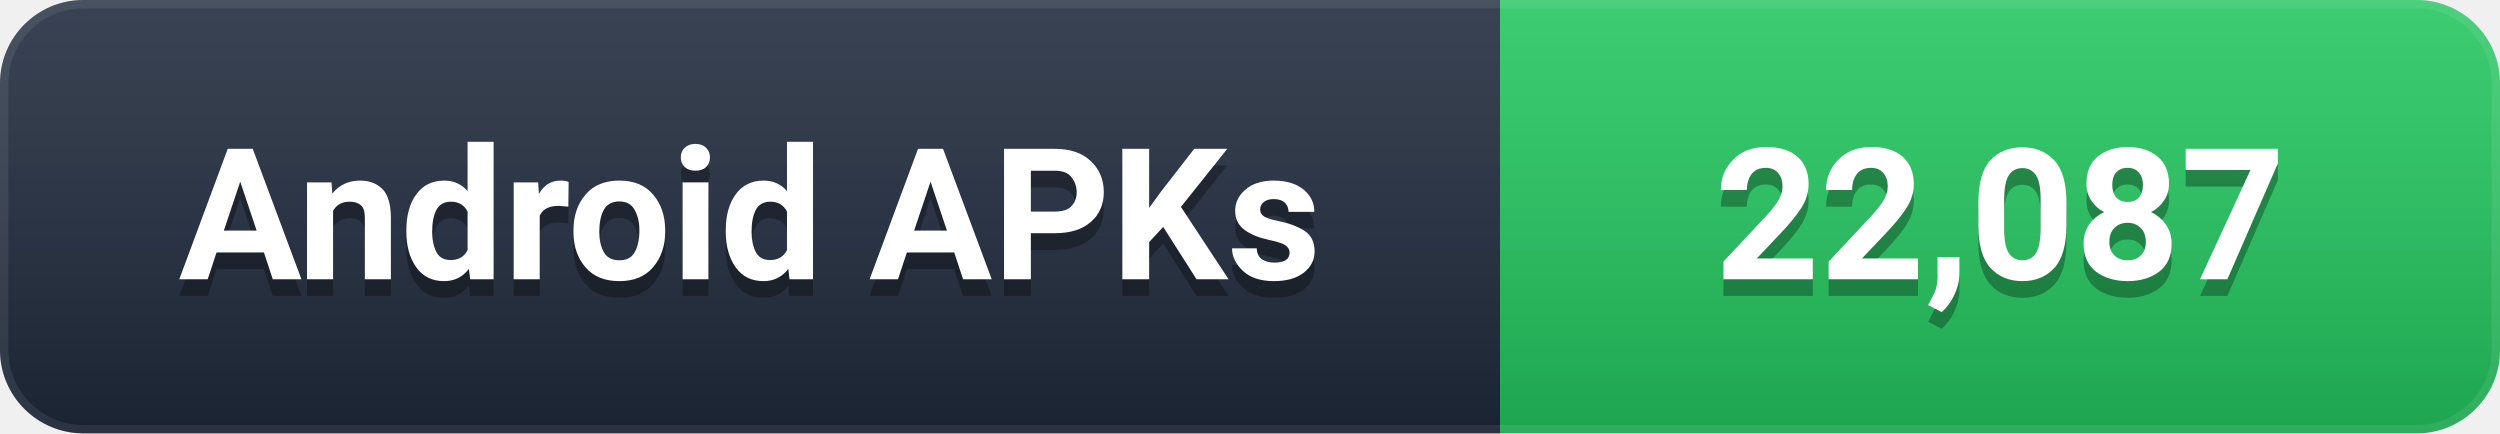
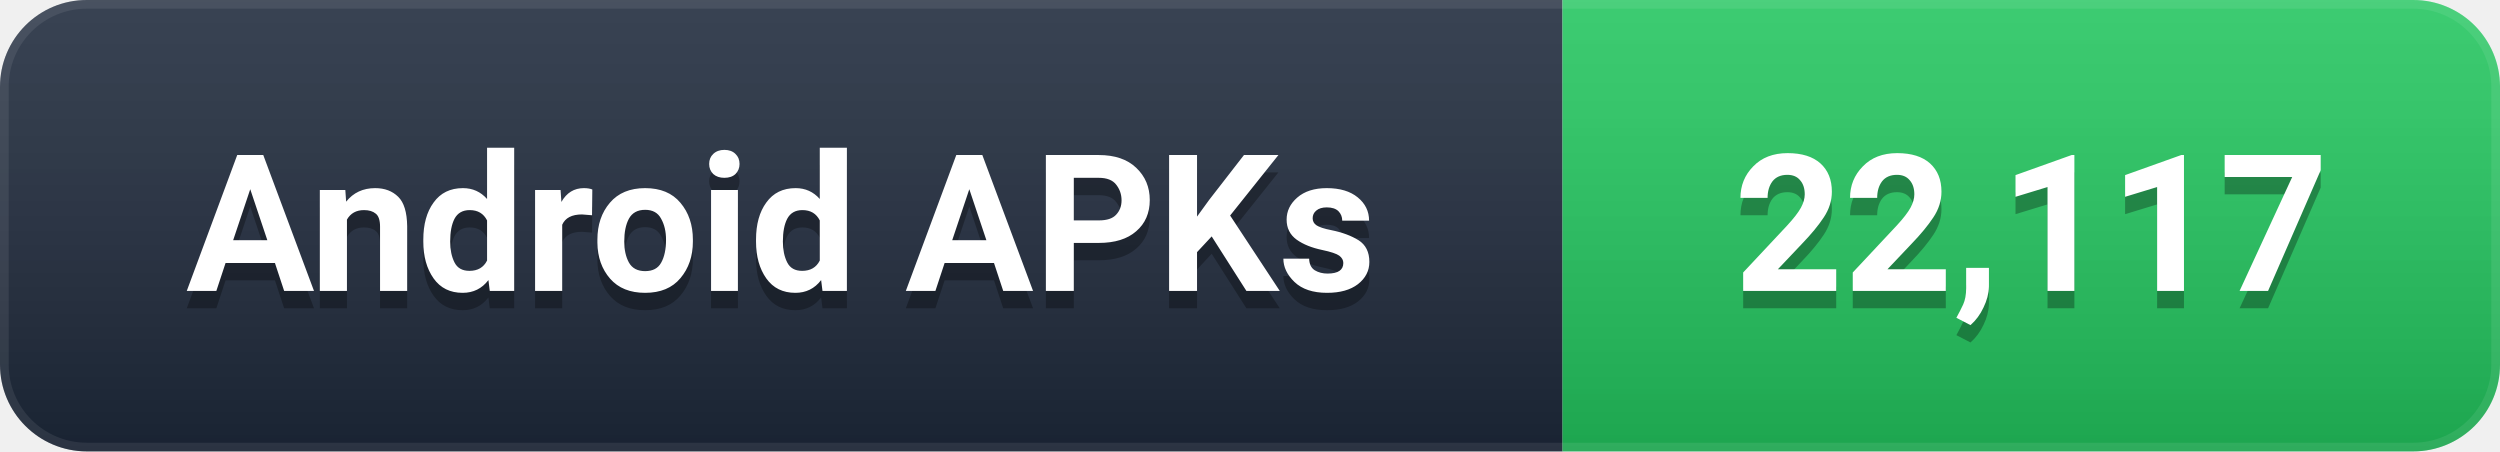
- <svg xmlns="http://www.w3.org/2000/svg" width="150" height="26" viewBox="0 0 150 26" role="img" aria-label="Android APKs: 22,087">
+ <svg xmlns="http://www.w3.org/2000/svg" width="144" height="26" viewBox="0 0 144 26" role="img" aria-label="Android APKs: 22,117">
  <defs>
    <linearGradient id="g" x1="0" y1="0" x2="0" y2="1">
      <stop offset="0%" stop-color="#ffffff" stop-opacity="0.12" />
      <stop offset="100%" stop-color="#000000" stop-opacity="0.16" />
    </linearGradient>
    <clipPath id="c">
-       <rect width="150" height="26" rx="5" />
+       <rect width="144" height="26" rx="5" />
    </clipPath>
  </defs>
  <g clip-path="url(#c)">
    <rect width="90" height="26" fill="#1e293b" />
-     <rect x="90" width="60" height="26" fill="#22C55E" />
-     <rect width="150" height="26" fill="url(#g)" />
-     <rect width="150" height="26" rx="5" fill="none" stroke="#ffffff" stroke-opacity="0.08" stroke-width="1" />
+     <rect x="90" width="54" height="26" fill="#22C55E" />
+     <rect width="144" height="26" fill="url(#g)" />
+     <rect width="144" height="26" rx="5" fill="none" stroke="#ffffff" stroke-opacity="0.08" stroke-width="1" />
  </g>
  <g font-family="-apple-system, BlinkMacSystemFont, 'Segoe UI', Roboto, 'Helvetica Neue', Arial, sans-serif" font-size="11" font-weight="600" text-anchor="middle" dominant-baseline="central">
    <text x="45.0" y="14" fill="#000000" opacity="0.3">Android APKs</text>
    <text x="45.0" y="13" fill="#ffffff">Android APKs</text>
-     <text x="120.0" y="14" fill="#000000" opacity="0.3">22,087</text>
-     <text x="120.0" y="13" fill="#ffffff">22,087</text>
+     <text x="117.0" y="14" fill="#000000" opacity="0.3">22,117</text>
+     <text x="117.0" y="13" fill="#ffffff">22,117</text>
  </g>
</svg>
